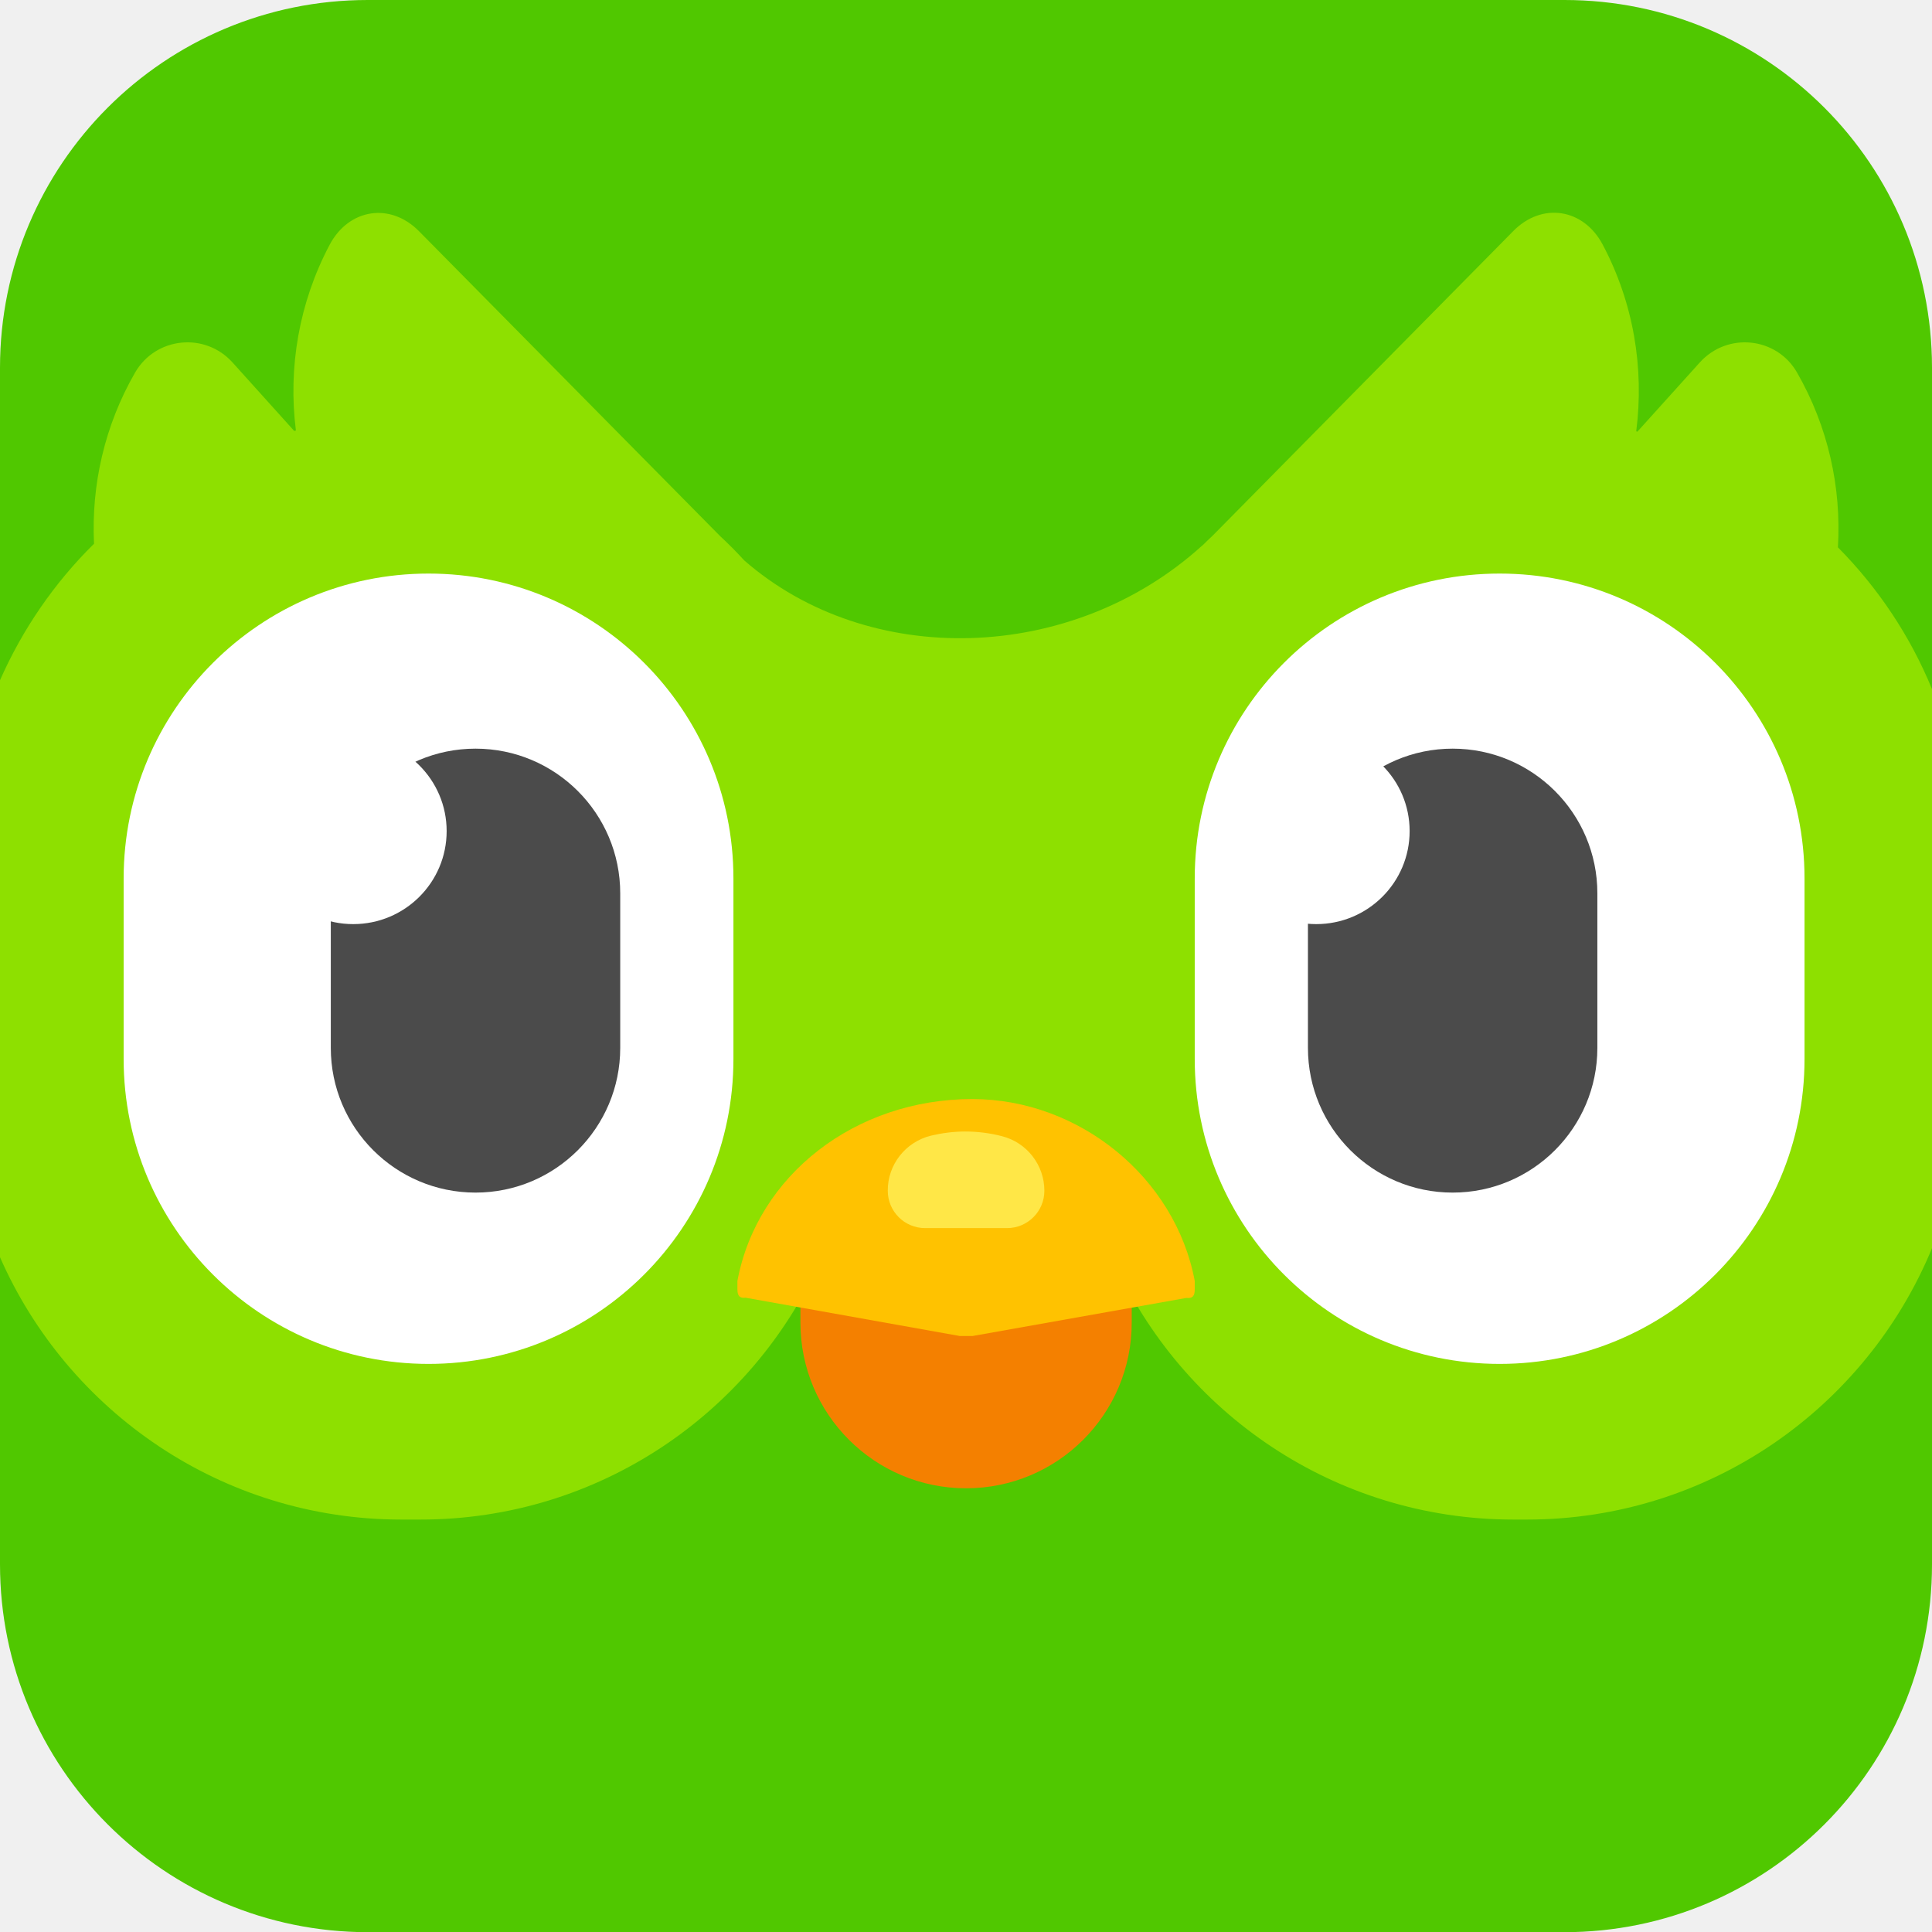
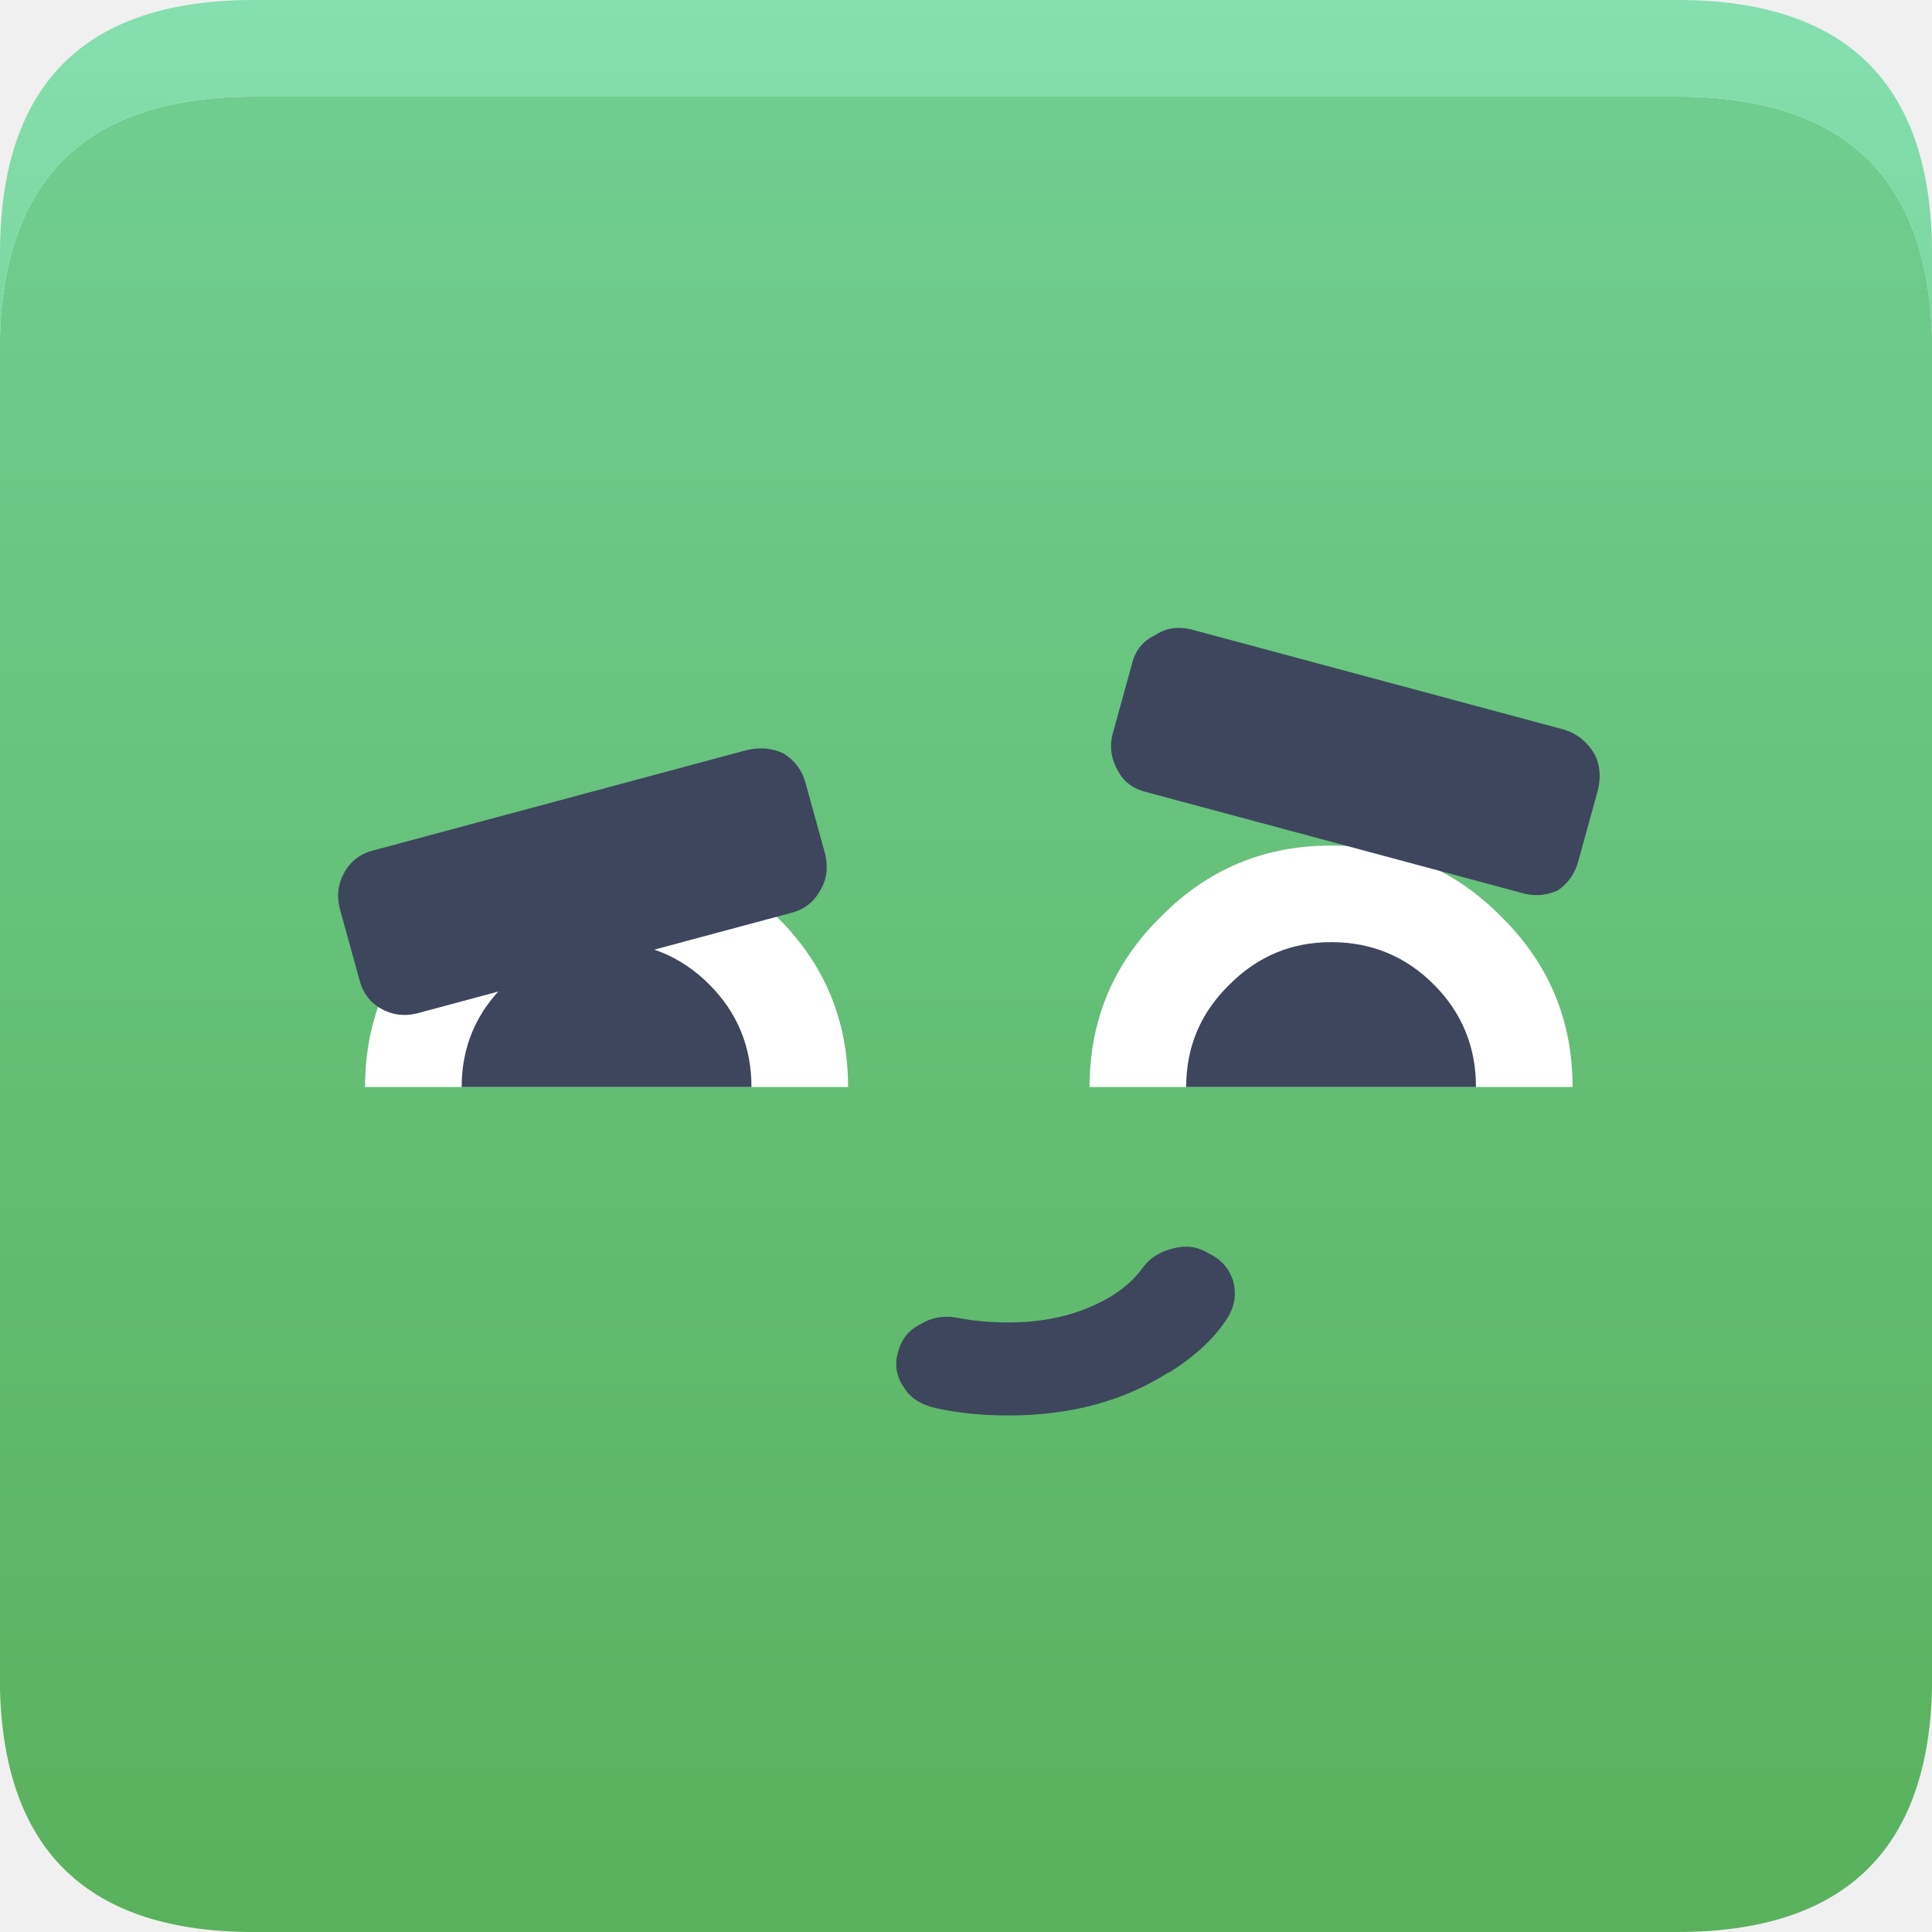
- <svg xmlns="http://www.w3.org/2000/svg" viewBox="0 0 250 250" fill="none">
-   <path fill-rule="evenodd" clip-rule="evenodd" d="M47.583 0H202.441C228.711 0 250 21.289 250 47.583V202.441C250 228.711 228.711 250.024 202.417 250.024H47.583C21.289 250 0 228.711 0 202.417V47.583C0 21.289 21.289 0 47.583 0Z" fill="#50C800" />
-   <path fill-rule="evenodd" clip-rule="evenodd" d="M250.008 161.499V89.185C247.176 82.275 243.001 76.05 237.826 70.825C238.29 63.062 236.556 55.2 232.528 48.193C229.891 43.603 223.519 42.944 219.955 46.899L211.874 55.859C211.825 55.835 211.776 55.835 211.727 55.811C212.777 47.632 211.385 39.185 207.381 31.641C204.891 26.953 199.496 26.123 195.785 29.932L156.966 69.263C156.527 69.678 156.063 70.117 155.624 70.557C155.599 70.581 155.55 70.606 155.526 70.63C138.656 85.913 112.362 86.548 96.297 72.51C95.296 71.411 94.247 70.361 93.148 69.336L54.256 29.956C50.545 26.148 45.15 26.978 42.66 31.665C38.68 39.185 37.264 47.583 38.29 55.713C38.216 55.737 38.143 55.737 38.07 55.762L30.086 46.899C26.522 42.944 20.15 43.603 17.489 48.193C13.534 55.054 11.8 62.744 12.166 70.361C7.064 75.391 2.914 81.397 -0.016 88.061V162.646C8.749 182.642 28.719 196.631 51.937 196.631H54.427C77.45 196.631 97.274 182.886 106.136 163.159C114.657 163.11 120.833 163.086 124.667 163.086C132.967 163.062 139.437 163.062 144.076 163.062C152.914 182.837 172.787 196.631 195.833 196.631H197.591C221.249 196.631 241.512 182.104 250.008 161.499Z" fill="#8EE000" />
-   <path fill-rule="evenodd" clip-rule="evenodd" d="M55.453 74.219C77.23 74.219 94.906 91.87 94.906 113.672V137.036C94.906 158.813 77.254 176.489 55.453 176.489C33.675 176.489 15.999 158.838 15.999 137.036V113.672C15.999 91.87 33.675 74.219 55.453 74.219Z" fill="white" />
-   <path fill-rule="evenodd" clip-rule="evenodd" d="M194.052 74.219C215.829 74.219 233.505 91.87 233.505 113.672V137.036C233.505 158.813 215.853 176.489 194.052 176.489C172.274 176.489 154.598 158.838 154.598 137.036V113.672C154.598 91.87 172.25 74.219 194.052 74.219Z" fill="white" />
-   <path fill-rule="evenodd" clip-rule="evenodd" d="M61.532 96.875C71.859 96.875 80.257 105.249 80.257 115.601V135.596C80.257 145.923 71.883 154.321 61.532 154.321C51.205 154.321 42.806 145.947 42.806 135.596V115.601C42.806 105.249 51.205 96.875 61.532 96.875Z" fill="#4B4B4B" />
-   <path fill-rule="evenodd" clip-rule="evenodd" d="M125.01 142.266C136.85 142.266 146.445 151.861 146.445 163.701V171.148C146.445 182.989 136.85 192.583 125.01 192.583C113.169 192.583 103.574 182.989 103.574 171.148V163.701C103.574 151.861 113.169 142.266 125.01 142.266Z" fill="#F48000" />
-   <path d="M95.42 165.752C97.983 152.081 110.654 142.217 125.815 142.217C139.609 142.217 152.085 152.325 154.599 165.752V166.851C154.599 167.706 154.306 168.047 153.525 167.95L125.84 172.881C125.083 172.881 124.985 172.881 124.204 172.881L96.494 167.925C95.713 168.023 95.42 167.681 95.42 166.827V165.752Z" fill="#FFC200" />
-   <path fill-rule="evenodd" clip-rule="evenodd" d="M120.468 146.953C121.909 146.612 123.398 146.416 124.887 146.416C126.474 146.416 128.086 146.612 129.673 147.027C132.895 147.857 135.141 150.762 135.141 154.082C135.141 156.768 132.968 158.916 130.307 158.916H119.712C117.026 158.916 114.878 156.743 114.878 154.082C114.853 150.713 117.173 147.759 120.468 146.953Z" fill="#FFE747" />
-   <path fill-rule="evenodd" clip-rule="evenodd" d="M187.972 96.875C198.3 96.875 206.698 105.249 206.698 115.601V135.596C206.698 145.923 198.324 154.321 187.972 154.321C177.645 154.321 169.247 145.947 169.247 135.596V115.601C169.271 105.249 177.645 96.875 187.972 96.875Z" fill="#4B4B4B" />
-   <path d="M45.711 119.58C52.386 119.58 57.796 114.191 57.796 107.544C57.796 100.897 52.386 95.508 45.711 95.508C39.037 95.508 33.627 100.897 33.627 107.544C33.627 114.191 39.037 119.58 45.711 119.58Z" fill="white" />
-   <path d="M170.321 119.58C176.995 119.58 182.406 114.191 182.406 107.544C182.406 100.897 176.995 95.508 170.321 95.508C163.646 95.508 158.236 100.897 158.236 107.544C158.236 114.191 163.646 119.58 170.321 119.58Z" fill="white" />
+ <svg xmlns="http://www.w3.org/2000/svg" width="80" height="80" viewBox="0 0 80 80" fill="none">
+   <path d="M80 14C79.833 7.333 76.317 4 69.45 4H10.5C3.667 4 0.167 7.333 0 14V69.95C0.167 76.65 3.667 80 10.5 80H69.45C76.317 80 79.833 76.65 80 69.95V14Z" fill="url(#paint0_linear_3_13783)" />
+   <path d="M80 10.5C80 3.5 76.483 0 69.45 0H10.5C3.5 0 0 3.5 0 10.5V14C0.167 7.333 3.667 4 10.5 4H69.45C76.317 4 79.833 7.333 80 14V10.5Z" fill="url(#paint1_linear_3_13783)" />
+   <path d="M32.167 37.962C30.233 35.995 27.883 35.012 25.117 35.012C22.35 35.012 20 35.995 18.067 37.962C16.1 39.895 15.117 42.245 15.117 45.012H35.117C35.117 42.245 34.133 39.895 32.167 37.962Z" fill="white" />
+   <path d="M29.367 40.762C28.2 39.595 26.783 39.012 25.117 39.012C23.483 39.012 22.083 39.595 20.917 40.762C19.717 41.928 19.117 43.345 19.117 45.012H31.117C31.117 43.345 30.533 41.928 29.367 40.762Z" fill="#3D465D" />
+   <path d="M62.167 37.962C60.233 35.995 57.883 35.012 55.117 35.012C52.35 35.012 50 35.995 48.067 37.962C46.1 39.895 45.117 42.245 45.117 45.012H65.117C65.117 42.245 64.133 39.895 62.167 37.962Z" fill="white" />
+   <path d="M59.367 40.762C58.2 39.595 56.783 39.012 55.117 39.012C53.483 39.012 52.083 39.595 50.917 40.762C49.717 41.928 49.117 43.345 49.117 45.012H61.117C61.117 43.345 60.533 41.928 59.367 40.762Z" fill="#3D465D" />
+   <path d="M14.067 37.611L14.867 40.511C15 41.078 15.3 41.495 15.767 41.761C16.233 42.028 16.733 42.095 17.267 41.962L32.717 37.812C33.283 37.678 33.7 37.361 33.967 36.861C34.233 36.428 34.3 35.928 34.167 35.361L33.367 32.462C33.233 31.928 32.933 31.512 32.467 31.212C32 30.978 31.483 30.928 30.917 31.061L15.467 35.212C14.933 35.345 14.533 35.645 14.267 36.111C14 36.578 13.933 37.078 14.067 37.611Z" fill="#3D465D" />
+   <path d="M46.317 31.962C46.55 32.395 46.95 32.678 47.517 32.812L62.967 36.962C63.5 37.128 64.017 37.095 64.517 36.861C64.95 36.562 65.233 36.145 65.367 35.611L66.167 32.712C66.3 32.145 66.25 31.645 66.017 31.212C65.717 30.712 65.3 30.378 64.767 30.212L49.317 26.061C48.75 25.928 48.25 26.012 47.817 26.311C47.317 26.545 47 26.945 46.867 27.512L46.067 30.412C45.933 30.945 46.017 31.462 46.317 31.962Z" fill="#3D465D" />
+   <path d="M50.067 51.911C49.6 51.611 49.083 51.545 48.517 51.711C47.983 51.845 47.567 52.128 47.267 52.561C47 52.928 46.617 53.278 46.117 53.611C44.883 54.378 43.433 54.761 41.767 54.761C41 54.761 40.283 54.695 39.617 54.561C39.05 54.461 38.533 54.561 38.067 54.861C37.6 55.095 37.3 55.495 37.167 56.061C37.033 56.561 37.133 57.045 37.467 57.511C37.733 57.911 38.167 58.178 38.767 58.311C39.667 58.511 40.667 58.611 41.767 58.611C44.333 58.611 46.55 58.011 48.417 56.811L48.367 56.861C49.5 56.161 50.333 55.378 50.867 54.511C51.133 54.045 51.2 53.561 51.067 53.061C50.9 52.528 50.567 52.145 50.067 51.911Z" fill="#3D465D" />
+   <defs>
+     <linearGradient id="paint0_linear_3_13783" x1="40" y1="-1.09798e-07" x2="40" y2="80" gradientUnits="userSpaceOnUse">
+       <stop stop-color="#71CF93" />
+       <stop offset="1" stop-color="#59B15C" />
+     </linearGradient>
+     <linearGradient id="paint1_linear_3_13783" x1="39.75" y1="-0.25" x2="39.75" y2="43.25" gradientUnits="userSpaceOnUse">
+       <stop stop-color="#85DFAF" />
+       <stop offset="1" stop-color="#69C581" />
+     </linearGradient>
+   </defs>
</svg>
